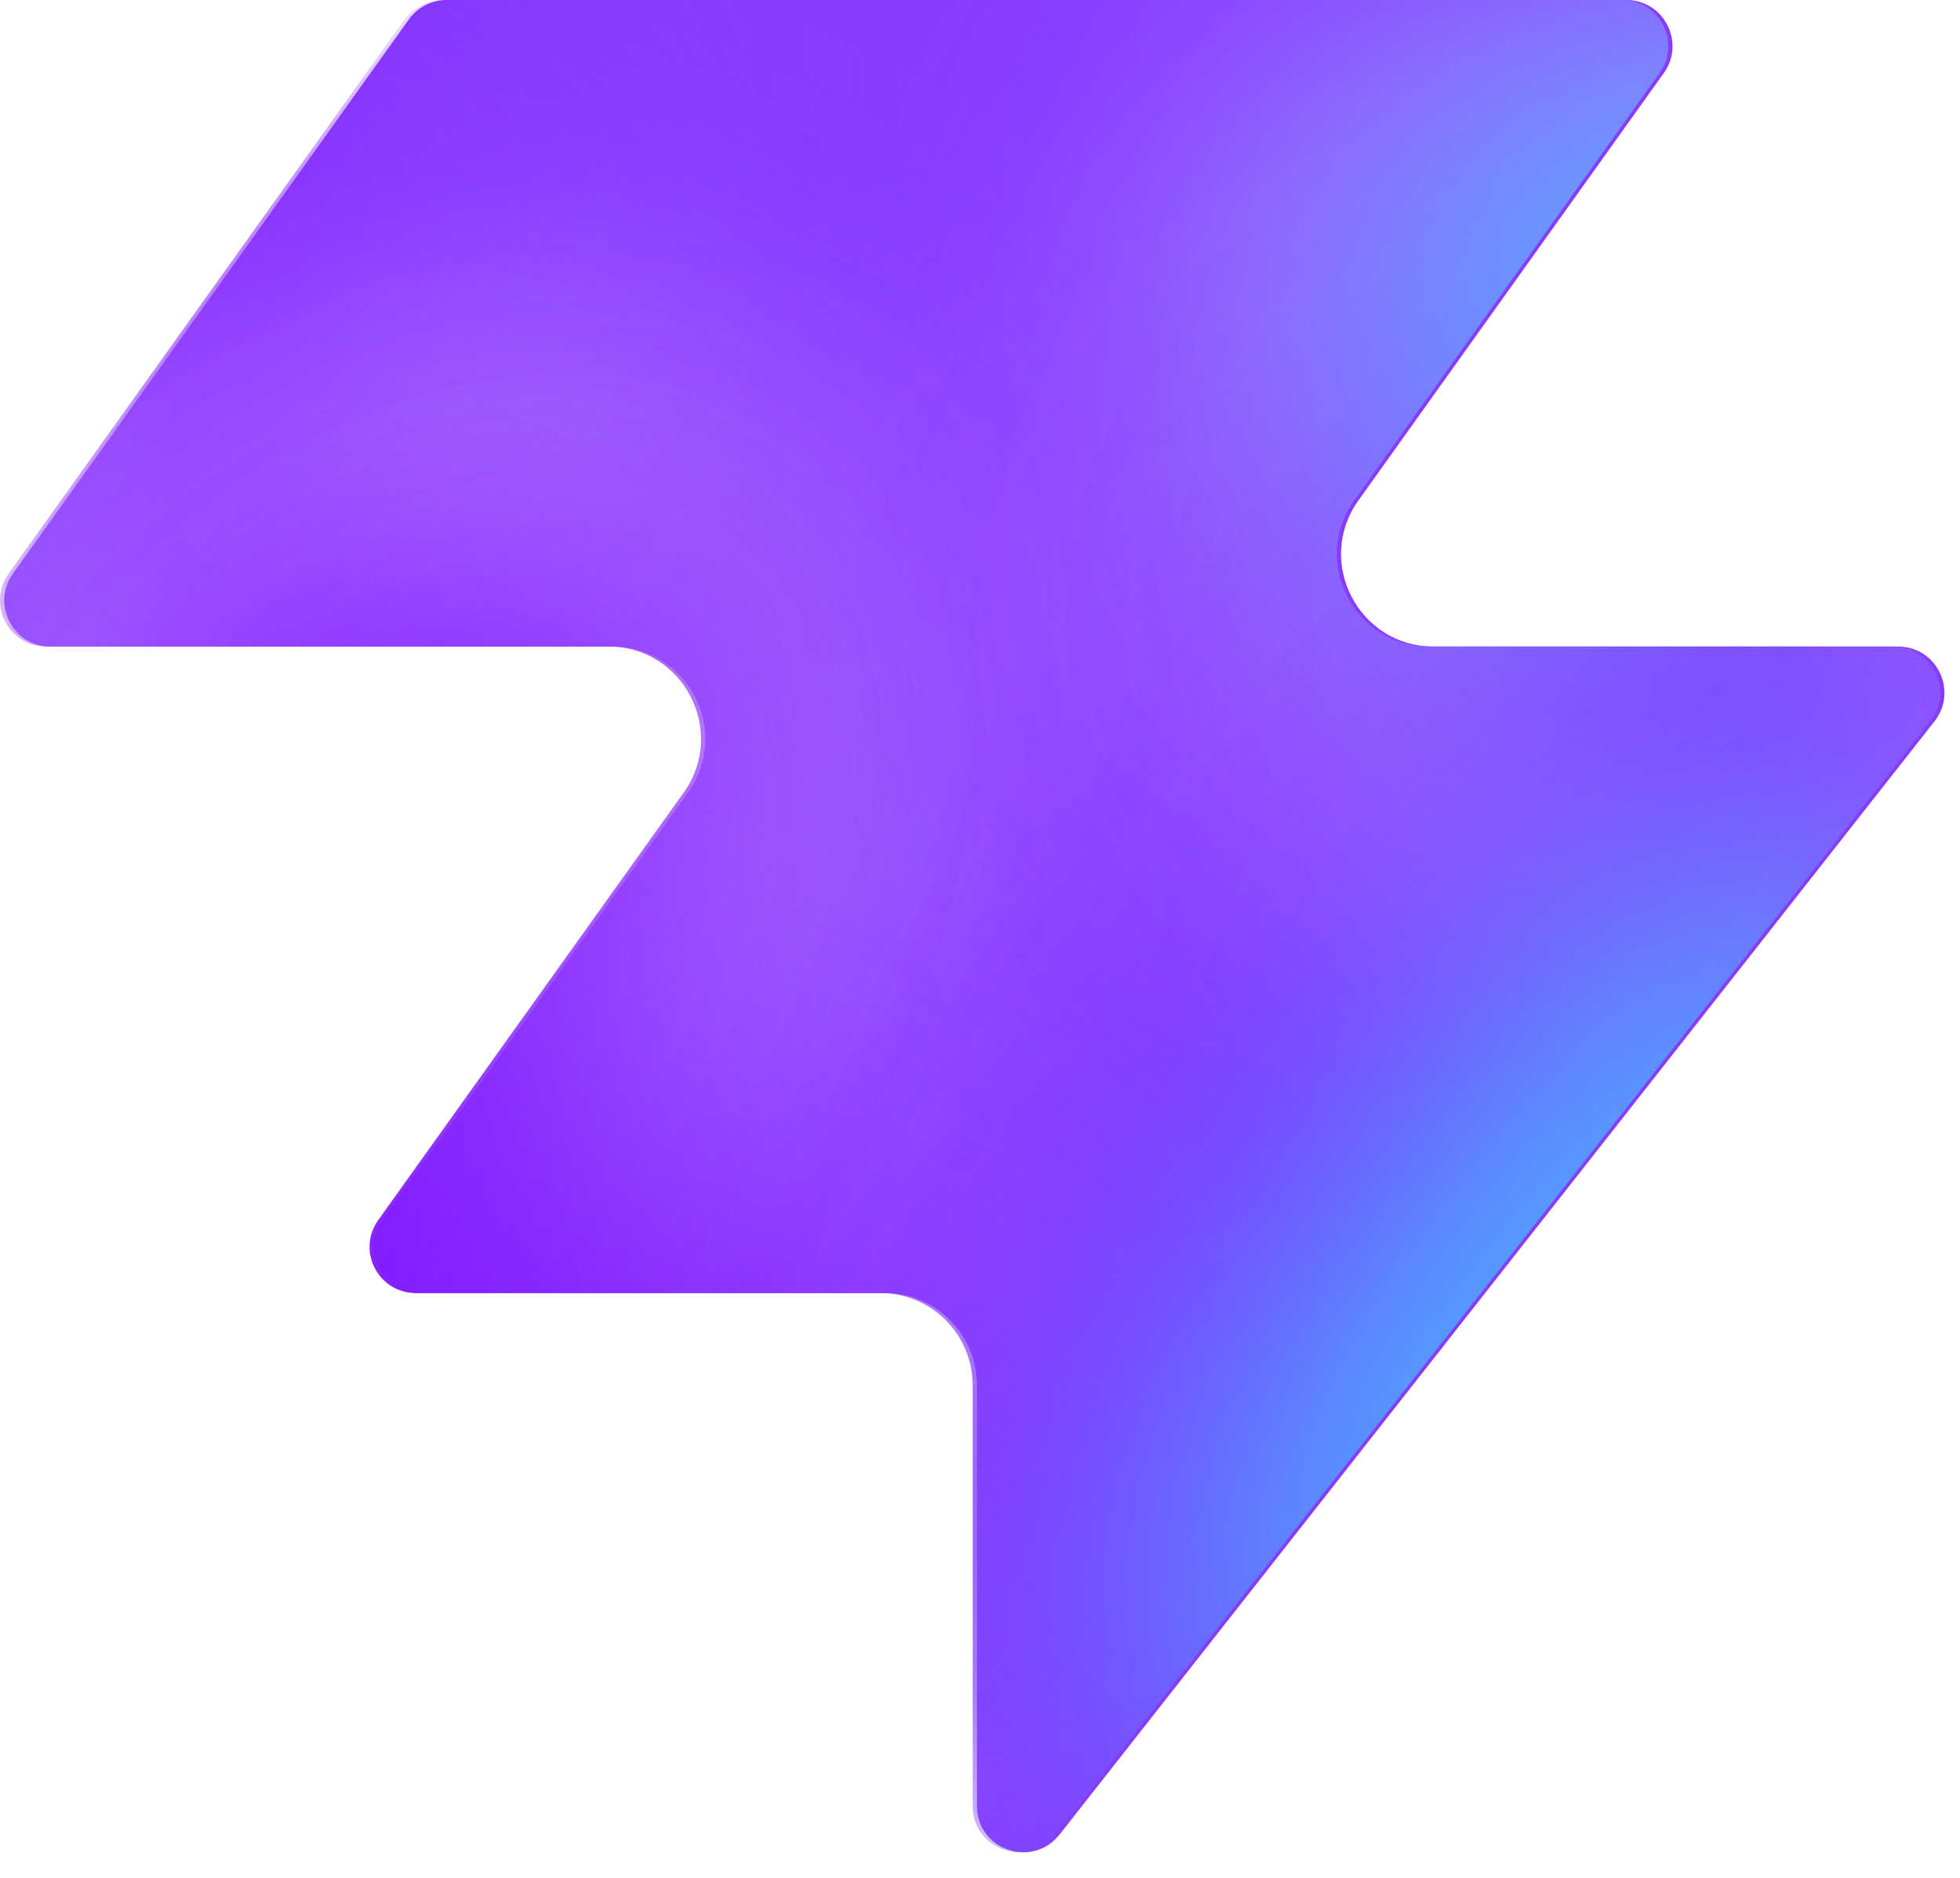
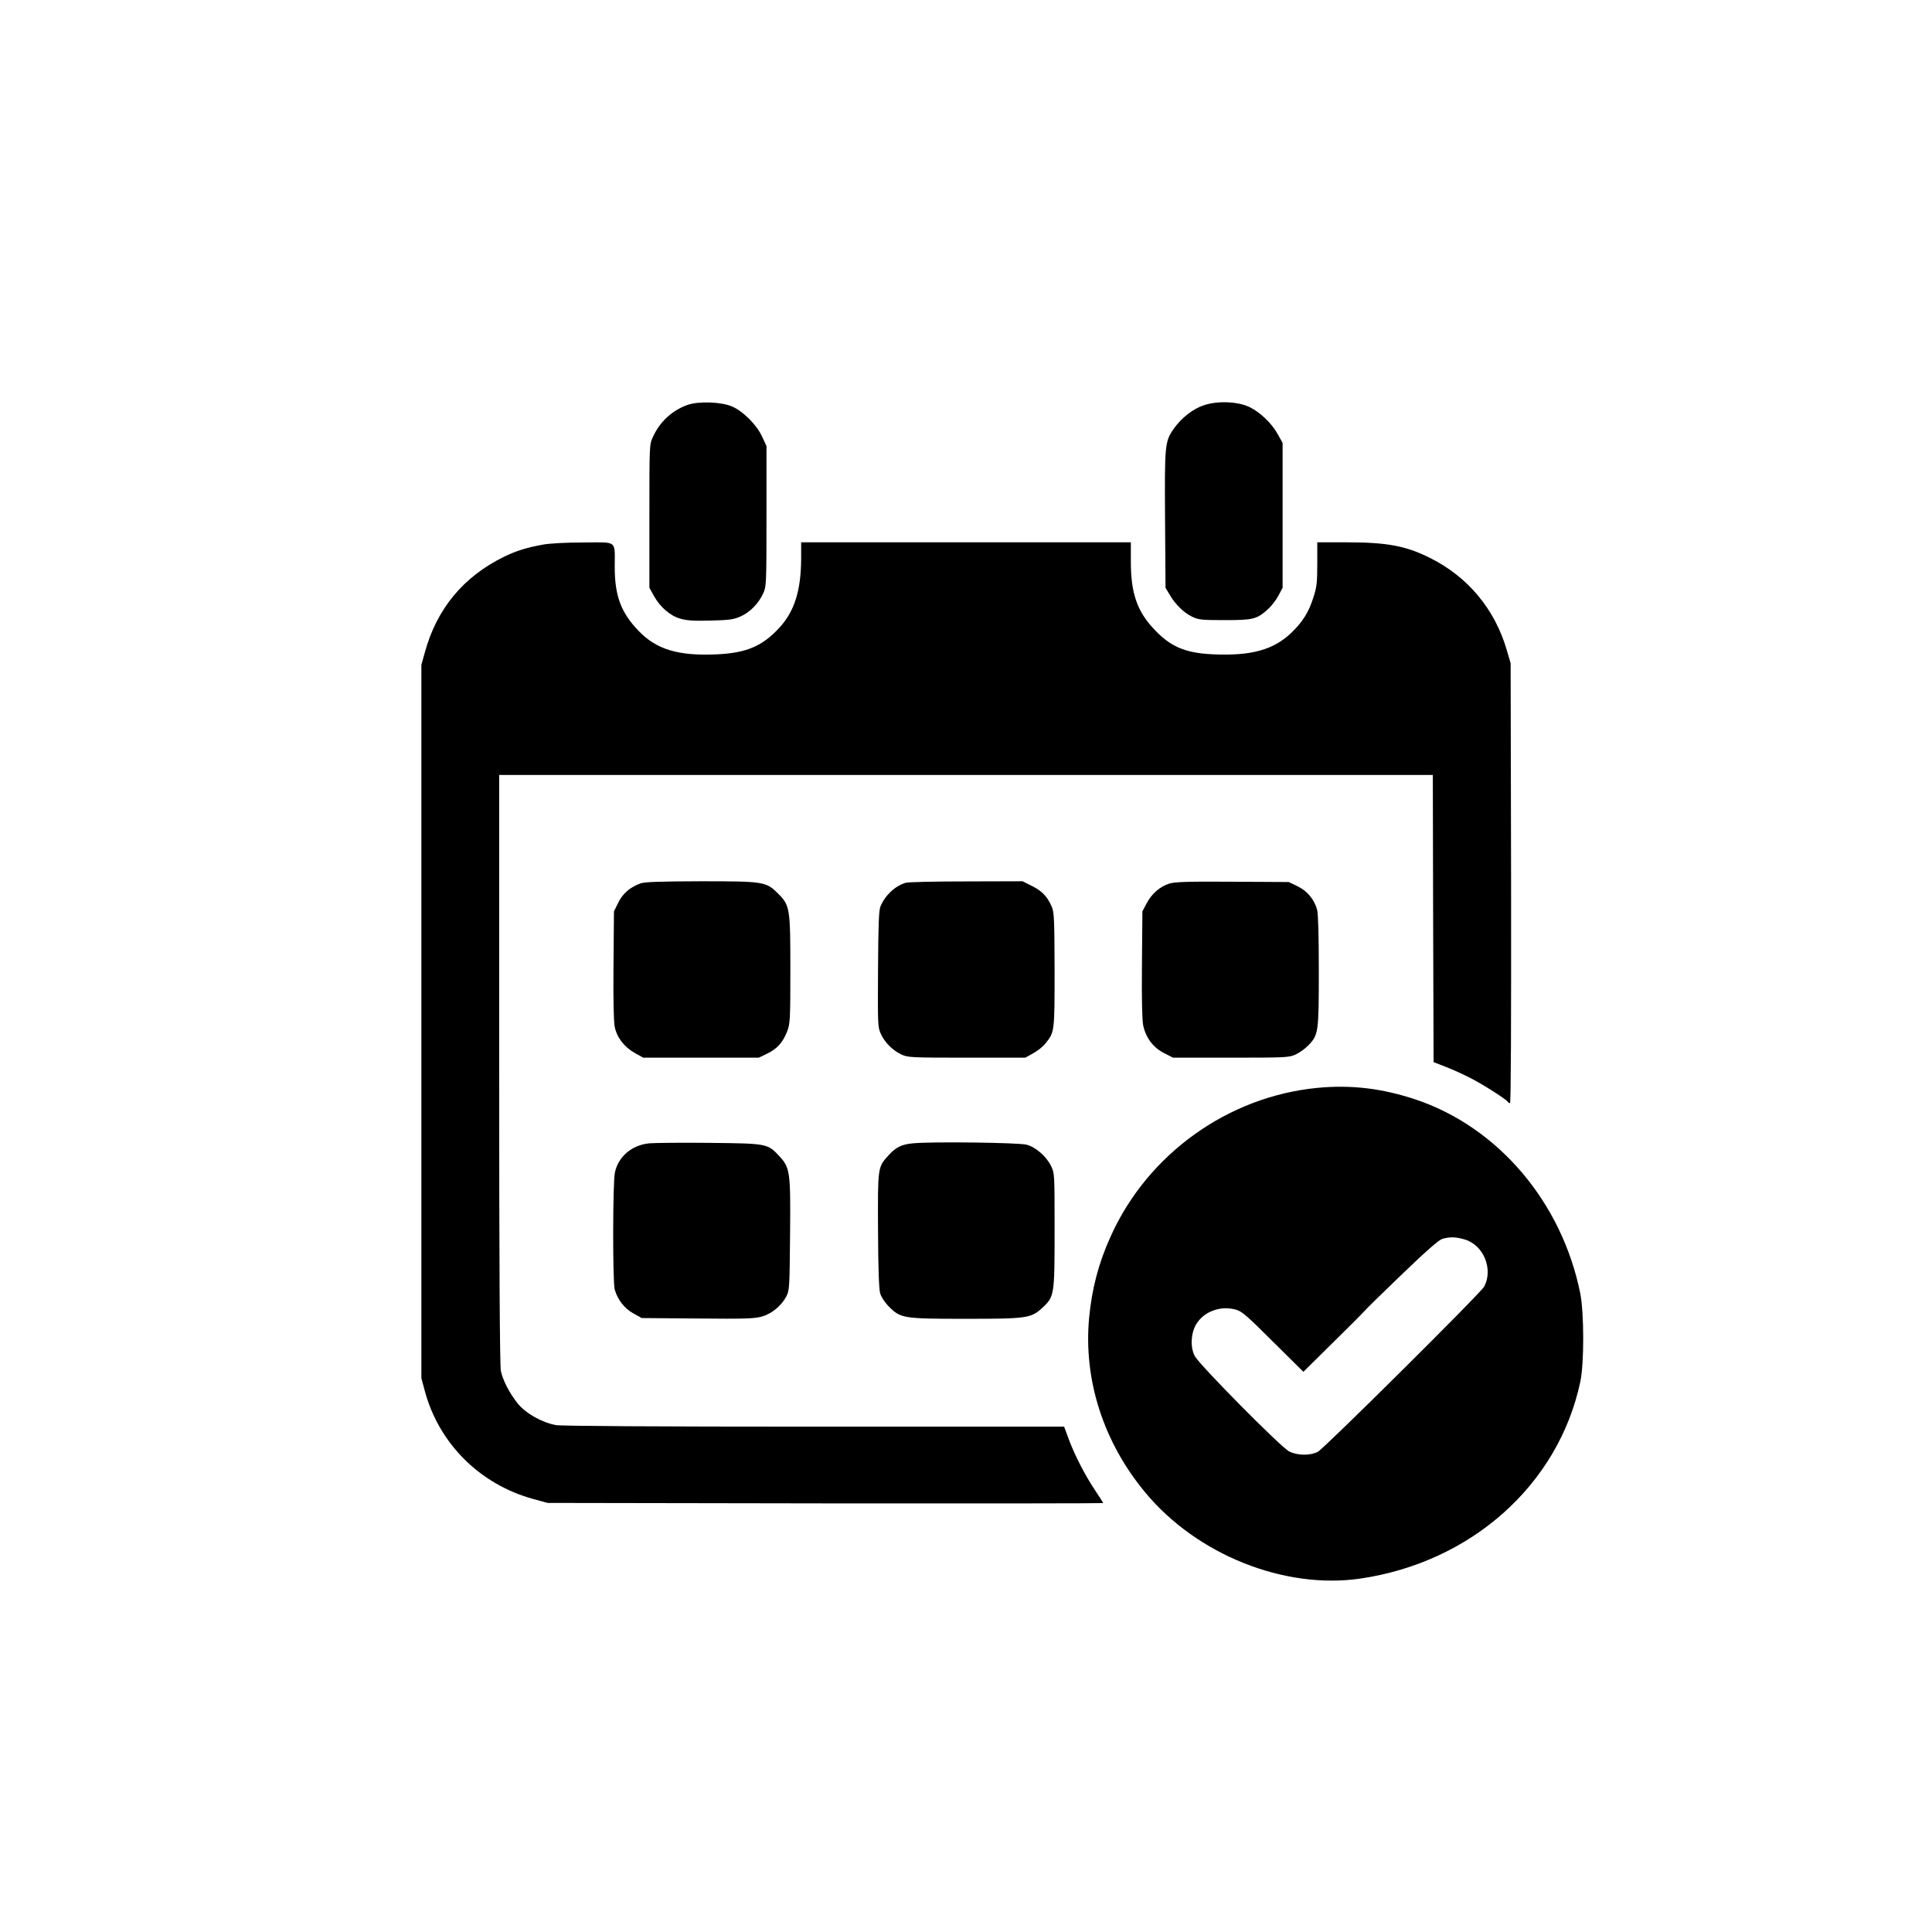
- <svg xmlns="http://www.w3.org/2000/svg" width="48" height="46" fill="none" viewBox="0 0 48 46">
-   <path fill="#863bff" d="M25.946 44.938c-.664.845-2.021.375-2.021-.698V33.937a2.26 2.26 0 0 0-2.262-2.262H10.287c-.92 0-1.456-1.04-.92-1.788l7.48-10.471c1.07-1.497 0-3.578-1.842-3.578H1.237c-.92 0-1.456-1.04-.92-1.788L10.013.474c.214-.297.556-.474.92-.474h28.894c.92 0 1.456 1.04.92 1.788l-7.48 10.471c-1.07 1.498 0 3.579 1.842 3.579h11.377c.943 0 1.473 1.088.89 1.83L25.947 44.94z" style="fill:#863bff;fill:color(display-p3 .525 .23 1);fill-opacity:1" />
-   <mask id="a" width="48" height="46" x="0" y="0" maskUnits="userSpaceOnUse" style="mask-type:alpha">
-     <path fill="#000" d="M25.842 44.938c-.664.844-2.021.375-2.021-.698V33.937a2.26 2.26 0 0 0-2.262-2.262H10.183c-.92 0-1.456-1.04-.92-1.788l7.48-10.471c1.07-1.498 0-3.579-1.842-3.579H1.133c-.92 0-1.456-1.04-.92-1.787L9.91.473c.214-.297.556-.474.92-.474h28.894c.92 0 1.456 1.04.92 1.788l-7.48 10.471c-1.07 1.498 0 3.578 1.842 3.578h11.377c.943 0 1.473 1.088.89 1.832L25.843 44.94z" style="fill:#000;fill-opacity:1" />
-   </mask>
-   <g mask="url(#a)">
-     <g filter="url(#b)">
-       <ellipse cx="5.508" cy="14.704" fill="#ede6ff" rx="5.508" ry="14.704" style="fill:#ede6ff;fill:color(display-p3 .927 .903 1);fill-opacity:1" transform="matrix(.00324 1 1 -.00324 -4.47 31.516)" />
-     </g>
-     <g filter="url(#c)">
-       <ellipse cx="10.399" cy="29.851" fill="#ede6ff" rx="10.399" ry="29.851" style="fill:#ede6ff;fill:color(display-p3 .927 .903 1);fill-opacity:1" transform="matrix(.00324 1 1 -.00324 -39.328 7.883)" />
-     </g>
-     <g filter="url(#d)">
-       <ellipse cx="5.508" cy="30.487" fill="#7e14ff" rx="5.508" ry="30.487" style="fill:#7e14ff;fill:color(display-p3 .492 .077 1);fill-opacity:1" transform="rotate(89.814 -25.913 -14.639)scale(1 -1)" />
-     </g>
-     <g filter="url(#e)">
-       <ellipse cx="5.508" cy="30.599" fill="#7e14ff" rx="5.508" ry="30.599" style="fill:#7e14ff;fill:color(display-p3 .492 .077 1);fill-opacity:1" transform="rotate(89.814 -32.644 -3.334)scale(1 -1)" />
-     </g>
-     <g filter="url(#f)">
-       <ellipse cx="5.508" cy="30.599" fill="#7e14ff" rx="5.508" ry="30.599" style="fill:#7e14ff;fill:color(display-p3 .492 .077 1);fill-opacity:1" transform="matrix(.00324 1 1 -.00324 -34.34 30.47)" />
-     </g>
-     <g filter="url(#g)">
-       <ellipse cx="14.072" cy="22.078" fill="#ede6ff" rx="14.072" ry="22.078" style="fill:#ede6ff;fill:color(display-p3 .927 .903 1);fill-opacity:1" transform="rotate(93.35 24.506 48.493)scale(-1 1)" />
-     </g>
-     <g filter="url(#h)">
-       <ellipse cx="3.47" cy="21.501" fill="#7e14ff" rx="3.47" ry="21.501" style="fill:#7e14ff;fill:color(display-p3 .492 .077 1);fill-opacity:1" transform="rotate(89.009 28.708 47.59)scale(-1 1)" />
-     </g>
-     <g filter="url(#i)">
-       <ellipse cx="3.47" cy="21.501" fill="#7e14ff" rx="3.47" ry="21.501" style="fill:#7e14ff;fill:color(display-p3 .492 .077 1);fill-opacity:1" transform="rotate(89.009 28.708 47.59)scale(-1 1)" />
-     </g>
-     <g filter="url(#j)">
-       <ellipse cx=".387" cy="8.972" fill="#7e14ff" rx="4.407" ry="29.108" style="fill:#7e14ff;fill:color(display-p3 .492 .077 1);fill-opacity:1" transform="rotate(39.51 .387 8.972)" />
-     </g>
-     <g filter="url(#k)">
-       <ellipse cx="47.523" cy="-6.092" fill="#7e14ff" rx="4.407" ry="29.108" style="fill:#7e14ff;fill:color(display-p3 .492 .077 1);fill-opacity:1" transform="rotate(37.892 47.523 -6.092)" />
-     </g>
-     <g filter="url(#l)">
-       <ellipse cx="41.412" cy="6.333" fill="#47bfff" rx="5.971" ry="9.665" style="fill:#47bfff;fill:color(display-p3 .28 .748 1);fill-opacity:1" transform="rotate(37.892 41.412 6.333)" />
-     </g>
-     <g filter="url(#m)">
-       <ellipse cx="-1.879" cy="38.332" fill="#7e14ff" rx="4.407" ry="29.108" style="fill:#7e14ff;fill:color(display-p3 .492 .077 1);fill-opacity:1" transform="rotate(37.892 -1.88 38.332)" />
-     </g>
-     <g filter="url(#n)">
-       <ellipse cx="-1.879" cy="38.332" fill="#7e14ff" rx="4.407" ry="29.108" style="fill:#7e14ff;fill:color(display-p3 .492 .077 1);fill-opacity:1" transform="rotate(37.892 -1.88 38.332)" />
-     </g>
-     <g filter="url(#o)">
-       <ellipse cx="35.651" cy="29.907" fill="#7e14ff" rx="4.407" ry="29.108" style="fill:#7e14ff;fill:color(display-p3 .492 .077 1);fill-opacity:1" transform="rotate(37.892 35.651 29.907)" />
-     </g>
-     <g filter="url(#p)">
-       <ellipse cx="38.418" cy="32.4" fill="#47bfff" rx="5.971" ry="15.297" style="fill:#47bfff;fill:color(display-p3 .28 .748 1);fill-opacity:1" transform="rotate(37.892 38.418 32.4)" />
-     </g>
+ <svg xmlns="http://www.w3.org/2000/svg" version="1.0" width="1254pt" height="1254pt" viewBox="0 0 1254 1254" preserveAspectRatio="xMidYMid meet">
+   <g transform="translate(0,1254) scale(0.1,-0.1)" fill="#000000" stroke="none">
+     <path d="M4463 9912 c-101 -36 -180 -109 -225 -208 -23 -49 -23 -52 -23 -514 l0 -465 30 -54 c40 -72 105 -128 172 -147 42 -12 88 -15 196 -12 122 3 149 7 194 27 61 27 116 83 147 150 20 45 21 57 21 501 l0 455 -29 62 c-34 75 -122 163 -193 194 -69 31 -219 36 -290 11z" />
+     <path d="M7815 9910 c-69 -22 -145 -81 -193 -148 -62 -87 -63 -102 -60 -594 l3 -443 28 -47 c37 -63 92 -116 147 -142 40 -19 63 -21 210 -21 185 0 208 6 280 71 23 21 54 61 68 88 l27 51 0 470 0 470 -30 54 c-39 72 -114 144 -183 178 -75 37 -207 43 -297 13z" />
+     <path d="M3524 9005 c-102 -18 -179 -42 -255 -80 -262 -129 -434 -337 -511 -618 l-23 -82 0 -2315 0 -2315 22 -82 c91 -341 356 -606 702 -702 l96 -26 1803 -3 c991 -1 1802 0 1802 2 0 3 -22 38 -49 78 -67 100 -132 226 -172 331 l-32 87 -1622 0 c-1022 0 -1642 4 -1676 10 -92 17 -197 76 -250 142 -52 66 -94 146 -108 209 -7 29 -11 704 -11 1957 l0 1912 3030 0 3030 0 2 -932 3 -932 80 -31 c44 -17 114 -49 155 -70 78 -39 235 -139 245 -155 4 -6 11 -10 16 -10 6 0 8 519 7 1428 l-3 1427 -27 92 c-77 260 -251 469 -493 590 -158 80 -282 103 -546 103 l-189 0 0 -139 c0 -121 -3 -151 -25 -218 -30 -96 -70 -160 -143 -230 -116 -111 -260 -151 -507 -140 -184 8 -280 50 -389 168 -106 114 -146 232 -146 431 l0 128 -1070 0 -1070 0 0 -107 c-1 -206 -43 -340 -141 -447 -109 -119 -213 -164 -404 -173 -251 -12 -393 31 -509 151 -115 119 -156 228 -156 416 0 177 21 160 -204 159 -108 0 -222 -6 -262 -14z" />
+     <path d="M4157 6806 c-68 -25 -115 -65 -144 -125 l-28 -56 -3 -349 c-2 -227 1 -367 8 -401 14 -70 63 -132 131 -170 l54 -30 375 0 375 0 58 28 c64 32 99 72 128 147 17 46 19 79 19 393 0 403 -3 421 -80 497 -77 78 -93 80 -504 80 -269 -1 -360 -4 -389 -14z" />
+     <path d="M5878 6810 c-69 -21 -133 -81 -163 -153 -11 -26 -14 -116 -16 -408 -2 -358 -2 -376 18 -419 26 -57 76 -107 133 -134 43 -20 60 -21 425 -21 l380 0 52 29 c28 15 65 45 80 65 58 72 58 74 58 476 -1 329 -3 374 -18 409 -29 67 -64 103 -128 135 l-62 31 -366 -1 c-201 0 -378 -4 -393 -9z" />
+     <path d="M7590 6805 c-61 -19 -115 -66 -148 -129 l-27 -51 -3 -343 c-2 -228 1 -361 8 -397 17 -80 64 -144 135 -180 l59 -30 375 0 c361 0 378 1 421 21 25 11 62 38 82 59 66 68 68 85 68 484 0 229 -4 370 -11 396 -19 68 -63 121 -126 152 l-58 28 -365 2 c-292 2 -374 -1 -410 -12z" />
+     <path d="M8551 5479 c-581 -56 -1102 -430 -1342 -964 -79 -174 -122 -340 -140 -530 -37 -401 93 -807 366 -1134 335 -403 902 -629 1395 -557 721 106 1285 610 1427 1276 26 120 25 447 0 575 -119 591 -532 1078 -1067 1258 -219 73 -420 97 -639 76z m956 -984 c122 -36 186 -191 127 -305 -20 -40 -1040 -1052 -1080 -1073 -50 -26 -131 -25 -186 2 -52 25 -581 560 -613 619 -30 57 -26 146 8 205 50 84 156 124 257 97 39 -10 72 -38 242 -208 l198 -196 182 180 c100 98 196 194 212 212 16 19 130 130 252 247 154 148 233 217 256 224 49 14 88 13 145 -4z" />
+     <path d="M4214 5119 c-113 -11 -201 -86 -223 -190 -14 -64 -15 -711 -1 -759 18 -65 63 -123 121 -155 l54 -30 363 -3 c309 -3 371 -1 418 13 63 18 125 69 157 129 21 40 22 53 25 399 4 412 0 437 -69 512 -77 83 -79 83 -454 87 -181 2 -358 0 -391 -3z" />
+     <path d="M5925 5119 c-74 -7 -110 -25 -159 -79 -69 -77 -69 -73 -67 -485 1 -250 6 -383 14 -410 7 -24 30 -59 58 -87 75 -75 93 -78 499 -78 396 0 422 4 495 71 79 73 80 82 80 504 0 367 0 370 -23 417 -30 62 -99 122 -158 138 -49 14 -620 21 -739 9z" />
  </g>
-   <defs>
-     <filter id="b" width="60.045" height="41.654" x="-19.77" y="16.149" color-interpolation-filters="sRGB" filterUnits="userSpaceOnUse">
-       <feFlood flood-opacity="0" result="BackgroundImageFix" />
-       <feBlend in="SourceGraphic" in2="BackgroundImageFix" result="shape" />
-       <feGaussianBlur result="effect1_foregroundBlur_2002_17158" stdDeviation="7.659" />
-     </filter>
-     <filter id="c" width="90.34" height="51.437" x="-54.613" y="-7.533" color-interpolation-filters="sRGB" filterUnits="userSpaceOnUse">
-       <feFlood flood-opacity="0" result="BackgroundImageFix" />
-       <feBlend in="SourceGraphic" in2="BackgroundImageFix" result="shape" />
-       <feGaussianBlur result="effect1_foregroundBlur_2002_17158" stdDeviation="7.659" />
-     </filter>
-     <filter id="d" width="79.355" height="29.4" x="-49.64" y="2.03" color-interpolation-filters="sRGB" filterUnits="userSpaceOnUse">
-       <feFlood flood-opacity="0" result="BackgroundImageFix" />
-       <feBlend in="SourceGraphic" in2="BackgroundImageFix" result="shape" />
-       <feGaussianBlur result="effect1_foregroundBlur_2002_17158" stdDeviation="4.596" />
-     </filter>
-     <filter id="e" width="79.579" height="29.4" x="-45.045" y="20.029" color-interpolation-filters="sRGB" filterUnits="userSpaceOnUse">
-       <feFlood flood-opacity="0" result="BackgroundImageFix" />
-       <feBlend in="SourceGraphic" in2="BackgroundImageFix" result="shape" />
-       <feGaussianBlur result="effect1_foregroundBlur_2002_17158" stdDeviation="4.596" />
-     </filter>
-     <filter id="f" width="79.579" height="29.4" x="-43.513" y="21.178" color-interpolation-filters="sRGB" filterUnits="userSpaceOnUse">
-       <feFlood flood-opacity="0" result="BackgroundImageFix" />
-       <feBlend in="SourceGraphic" in2="BackgroundImageFix" result="shape" />
-       <feGaussianBlur result="effect1_foregroundBlur_2002_17158" stdDeviation="4.596" />
-     </filter>
-     <filter id="g" width="74.749" height="58.852" x="15.756" y="-17.901" color-interpolation-filters="sRGB" filterUnits="userSpaceOnUse">
-       <feFlood flood-opacity="0" result="BackgroundImageFix" />
-       <feBlend in="SourceGraphic" in2="BackgroundImageFix" result="shape" />
-       <feGaussianBlur result="effect1_foregroundBlur_2002_17158" stdDeviation="7.659" />
-     </filter>
-     <filter id="h" width="61.377" height="25.362" x="23.548" y="2.284" color-interpolation-filters="sRGB" filterUnits="userSpaceOnUse">
-       <feFlood flood-opacity="0" result="BackgroundImageFix" />
-       <feBlend in="SourceGraphic" in2="BackgroundImageFix" result="shape" />
-       <feGaussianBlur result="effect1_foregroundBlur_2002_17158" stdDeviation="4.596" />
-     </filter>
-     <filter id="i" width="61.377" height="25.362" x="23.548" y="2.284" color-interpolation-filters="sRGB" filterUnits="userSpaceOnUse">
-       <feFlood flood-opacity="0" result="BackgroundImageFix" />
-       <feBlend in="SourceGraphic" in2="BackgroundImageFix" result="shape" />
-       <feGaussianBlur result="effect1_foregroundBlur_2002_17158" stdDeviation="4.596" />
-     </filter>
-     <filter id="j" width="56.045" height="63.649" x="-27.636" y="-22.853" color-interpolation-filters="sRGB" filterUnits="userSpaceOnUse">
-       <feFlood flood-opacity="0" result="BackgroundImageFix" />
-       <feBlend in="SourceGraphic" in2="BackgroundImageFix" result="shape" />
-       <feGaussianBlur result="effect1_foregroundBlur_2002_17158" stdDeviation="4.596" />
-     </filter>
-     <filter id="k" width="54.814" height="64.646" x="20.116" y="-38.415" color-interpolation-filters="sRGB" filterUnits="userSpaceOnUse">
-       <feFlood flood-opacity="0" result="BackgroundImageFix" />
-       <feBlend in="SourceGraphic" in2="BackgroundImageFix" result="shape" />
-       <feGaussianBlur result="effect1_foregroundBlur_2002_17158" stdDeviation="4.596" />
-     </filter>
-     <filter id="l" width="33.541" height="35.313" x="24.641" y="-11.323" color-interpolation-filters="sRGB" filterUnits="userSpaceOnUse">
-       <feFlood flood-opacity="0" result="BackgroundImageFix" />
-       <feBlend in="SourceGraphic" in2="BackgroundImageFix" result="shape" />
-       <feGaussianBlur result="effect1_foregroundBlur_2002_17158" stdDeviation="4.596" />
-     </filter>
-     <filter id="m" width="54.814" height="64.646" x="-29.286" y="6.009" color-interpolation-filters="sRGB" filterUnits="userSpaceOnUse">
-       <feFlood flood-opacity="0" result="BackgroundImageFix" />
-       <feBlend in="SourceGraphic" in2="BackgroundImageFix" result="shape" />
-       <feGaussianBlur result="effect1_foregroundBlur_2002_17158" stdDeviation="4.596" />
-     </filter>
-     <filter id="n" width="54.814" height="64.646" x="-29.286" y="6.009" color-interpolation-filters="sRGB" filterUnits="userSpaceOnUse">
-       <feFlood flood-opacity="0" result="BackgroundImageFix" />
-       <feBlend in="SourceGraphic" in2="BackgroundImageFix" result="shape" />
-       <feGaussianBlur result="effect1_foregroundBlur_2002_17158" stdDeviation="4.596" />
-     </filter>
-     <filter id="o" width="54.814" height="64.646" x="8.244" y="-2.416" color-interpolation-filters="sRGB" filterUnits="userSpaceOnUse">
-       <feFlood flood-opacity="0" result="BackgroundImageFix" />
-       <feBlend in="SourceGraphic" in2="BackgroundImageFix" result="shape" />
-       <feGaussianBlur result="effect1_foregroundBlur_2002_17158" stdDeviation="4.596" />
-     </filter>
-     <filter id="p" width="39.409" height="43.623" x="18.713" y="10.588" color-interpolation-filters="sRGB" filterUnits="userSpaceOnUse">
-       <feFlood flood-opacity="0" result="BackgroundImageFix" />
-       <feBlend in="SourceGraphic" in2="BackgroundImageFix" result="shape" />
-       <feGaussianBlur result="effect1_foregroundBlur_2002_17158" stdDeviation="4.596" />
-     </filter>
-   </defs>
</svg>
